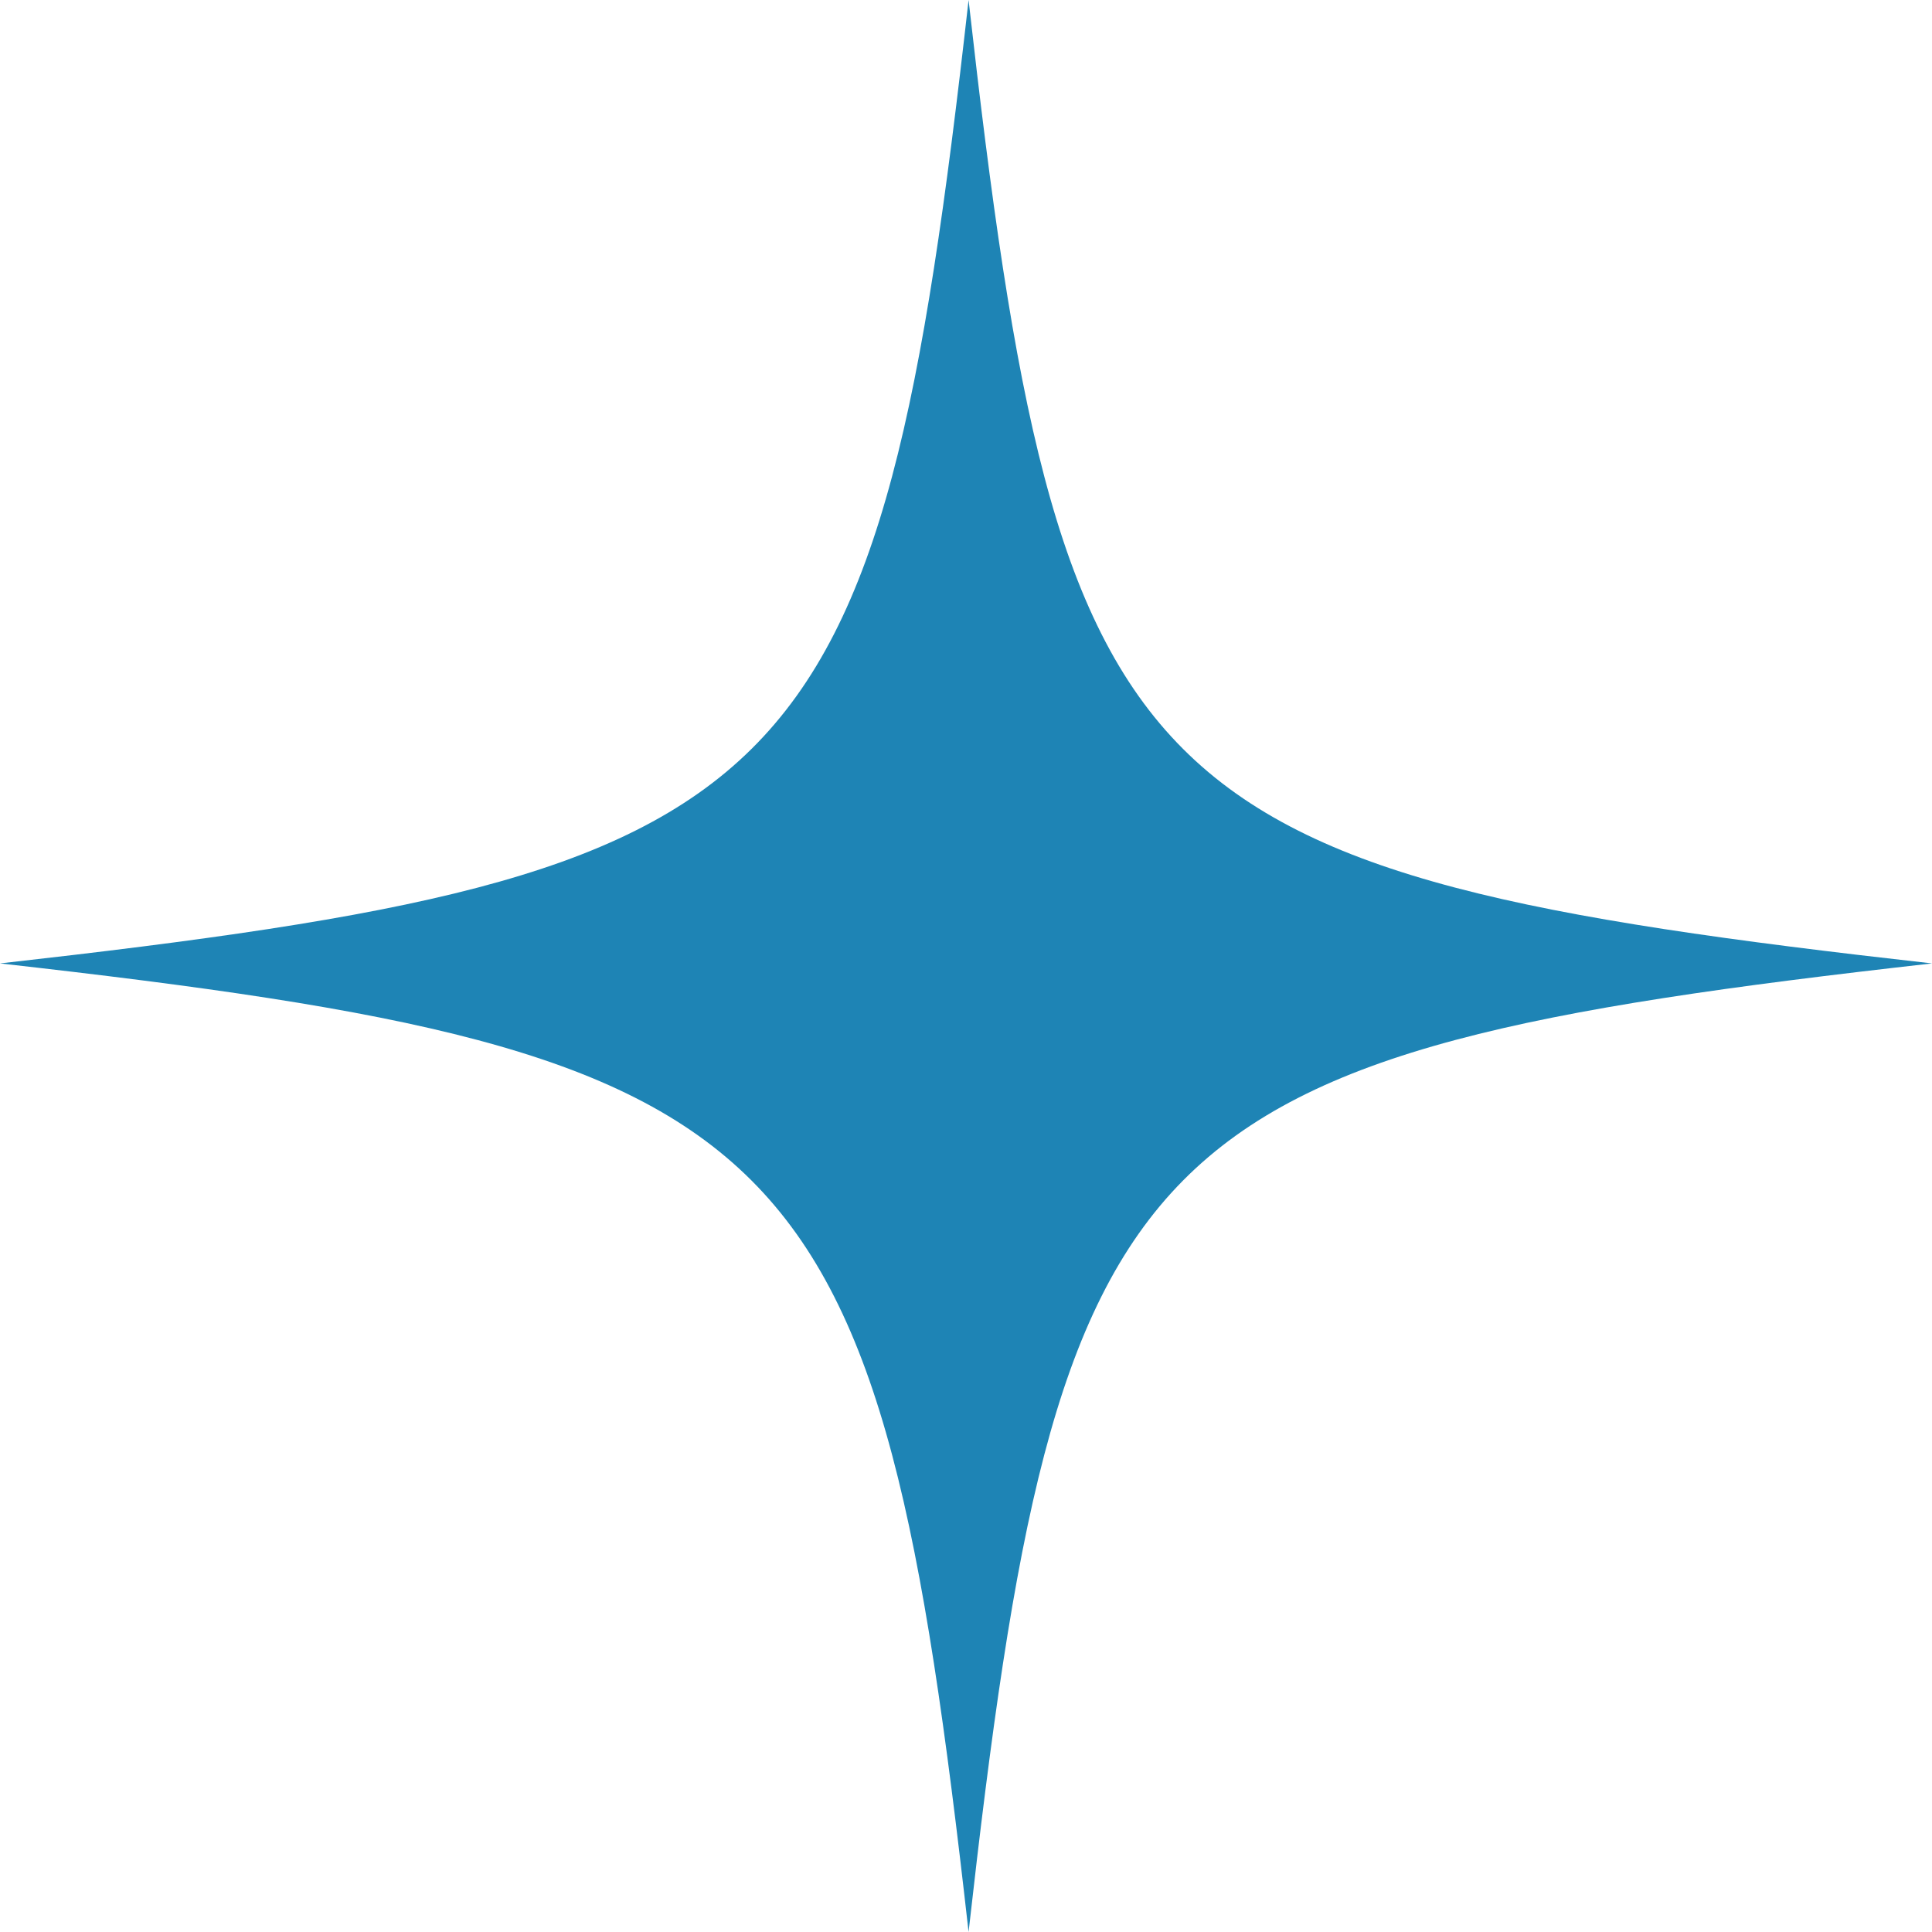
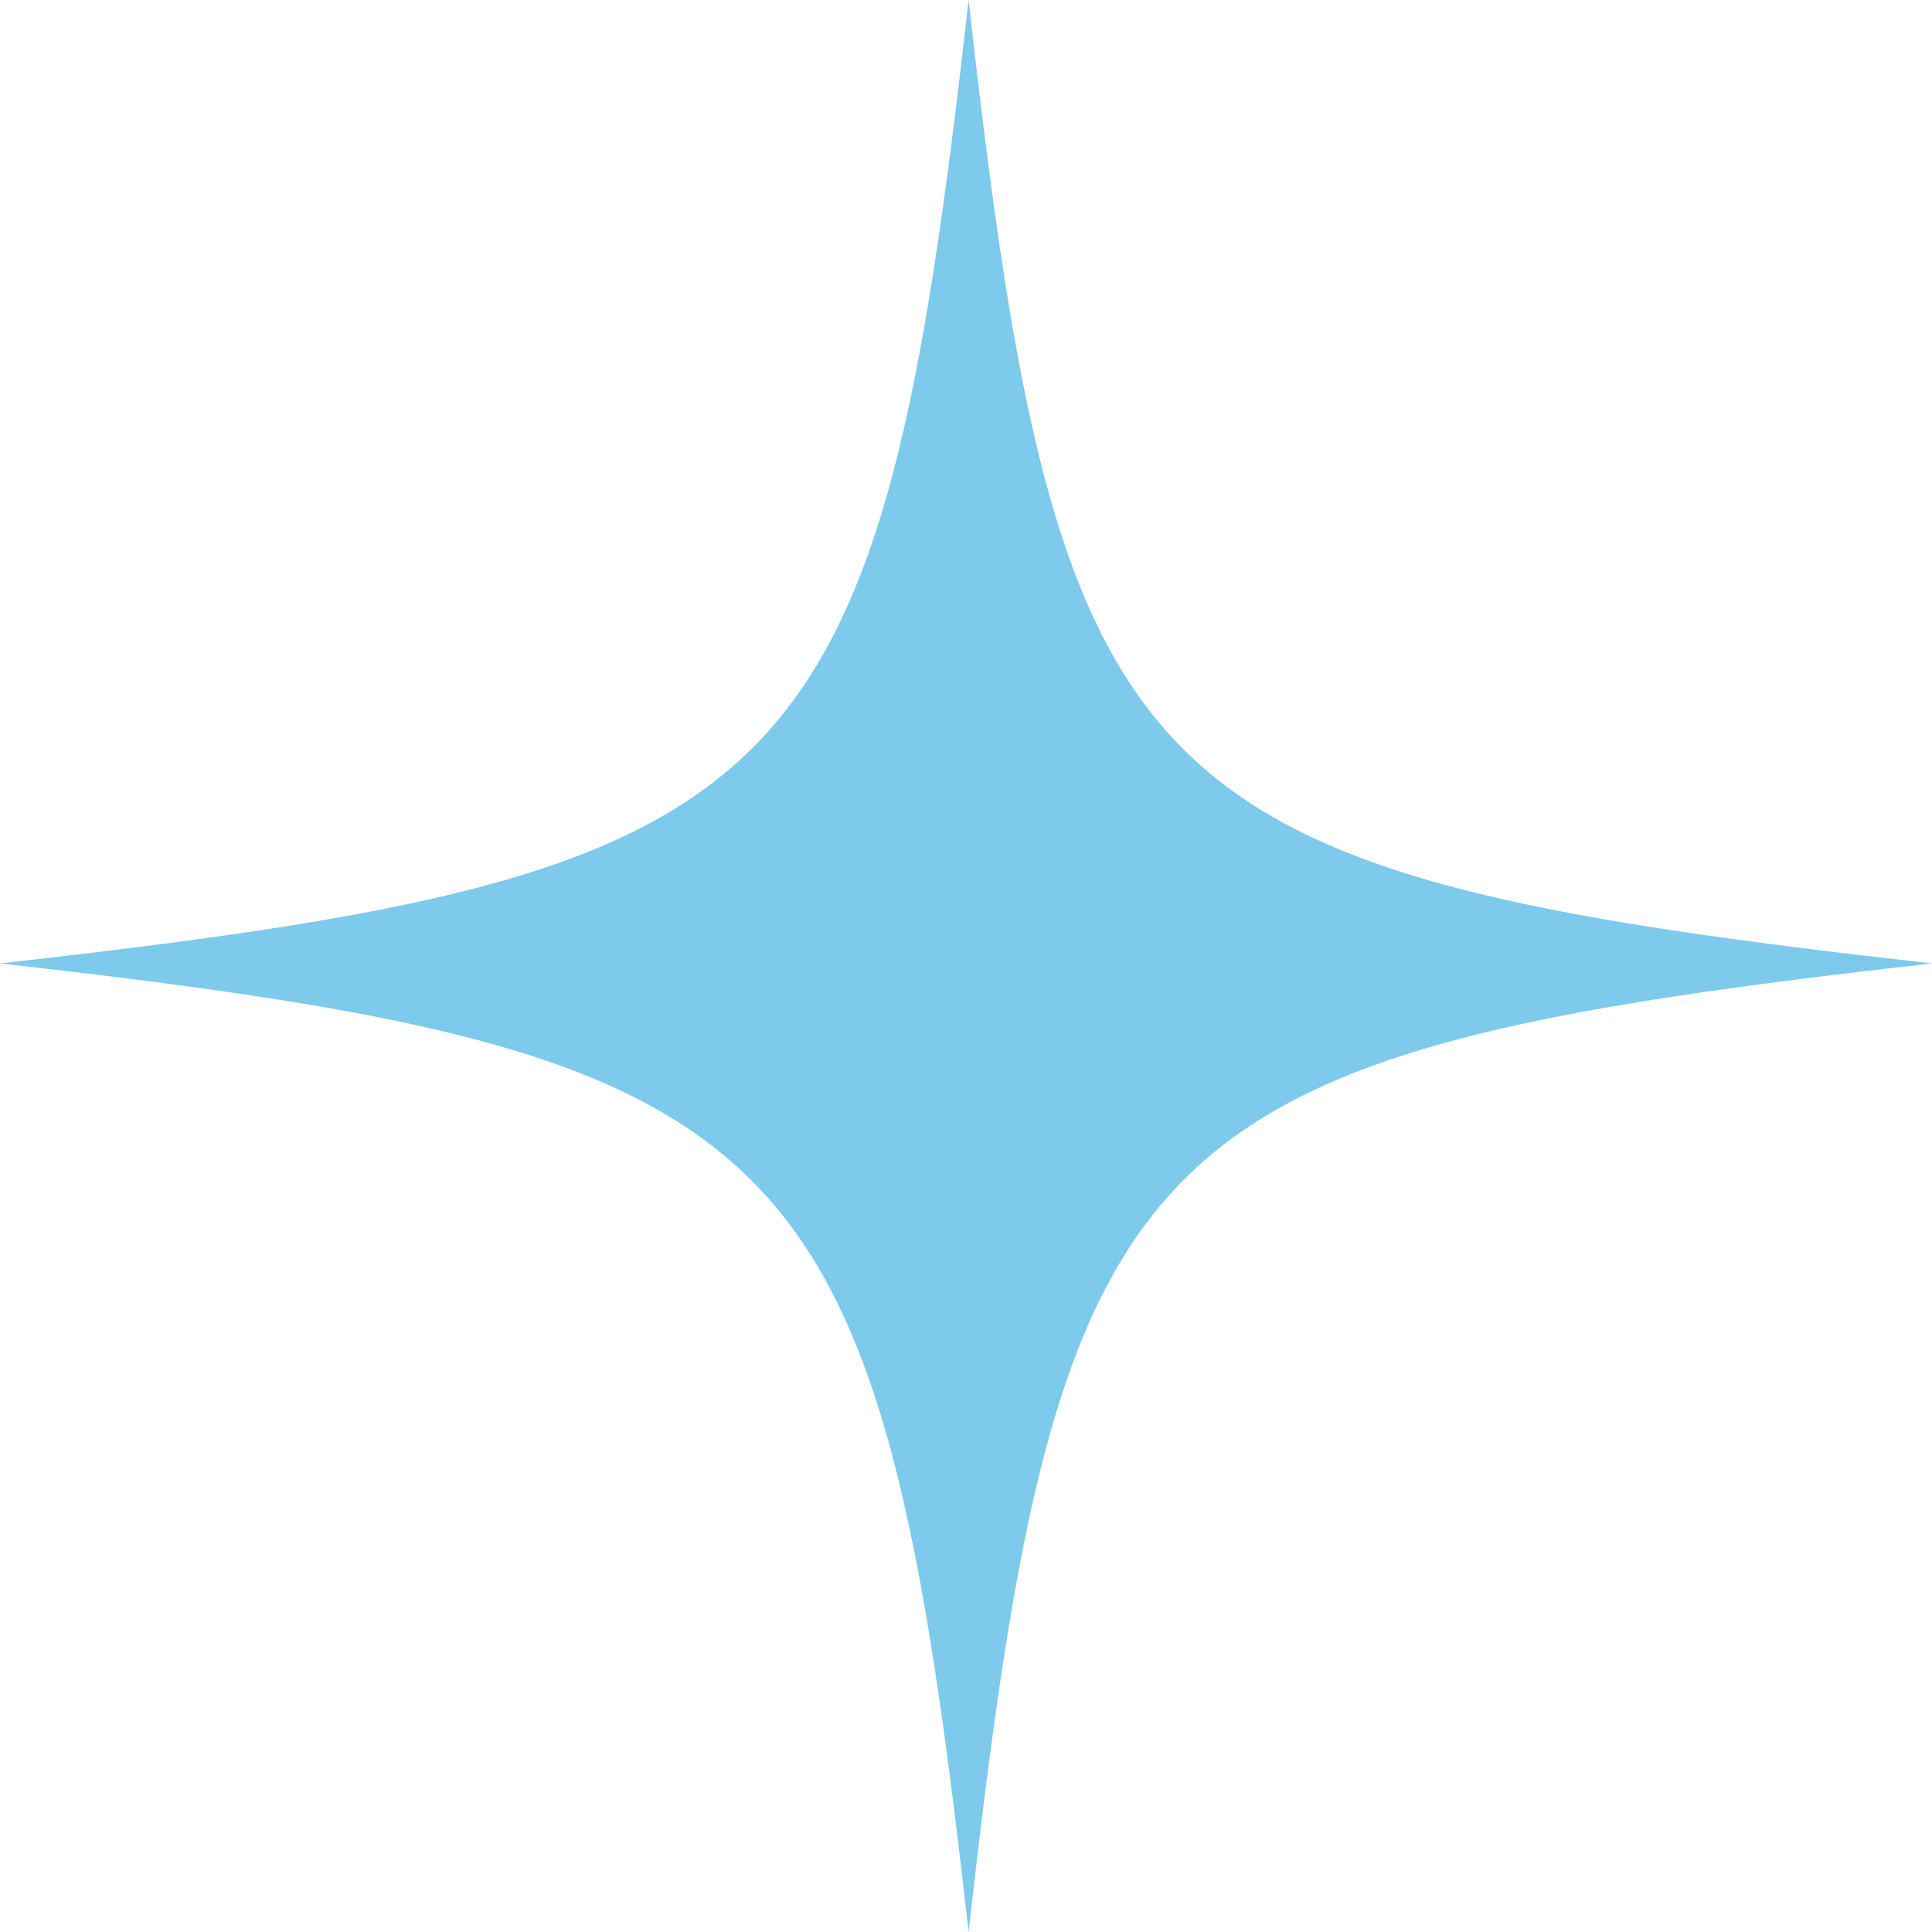
<svg xmlns="http://www.w3.org/2000/svg" width="12" height="12" viewBox="0 0 12 12" fill="none">
-   <path d="M12 5.984C7.013 6.545 6.577 7.013 6.016 12C5.455 7.013 4.987 6.545 0 5.984C4.987 5.423 5.455 4.987 6.016 0C6.577 4.987 7.013 5.423 12 5.984Z" fill="#1E84B5" />
+   <path d="M12 5.984C7.013 6.545 6.577 7.013 6.016 12C5.455 7.013 4.987 6.545 0 5.984C4.987 5.423 5.455 4.987 6.016 0C6.577 4.987 7.013 5.423 12 5.984Z" fill="#7DCAED" />
</svg>
